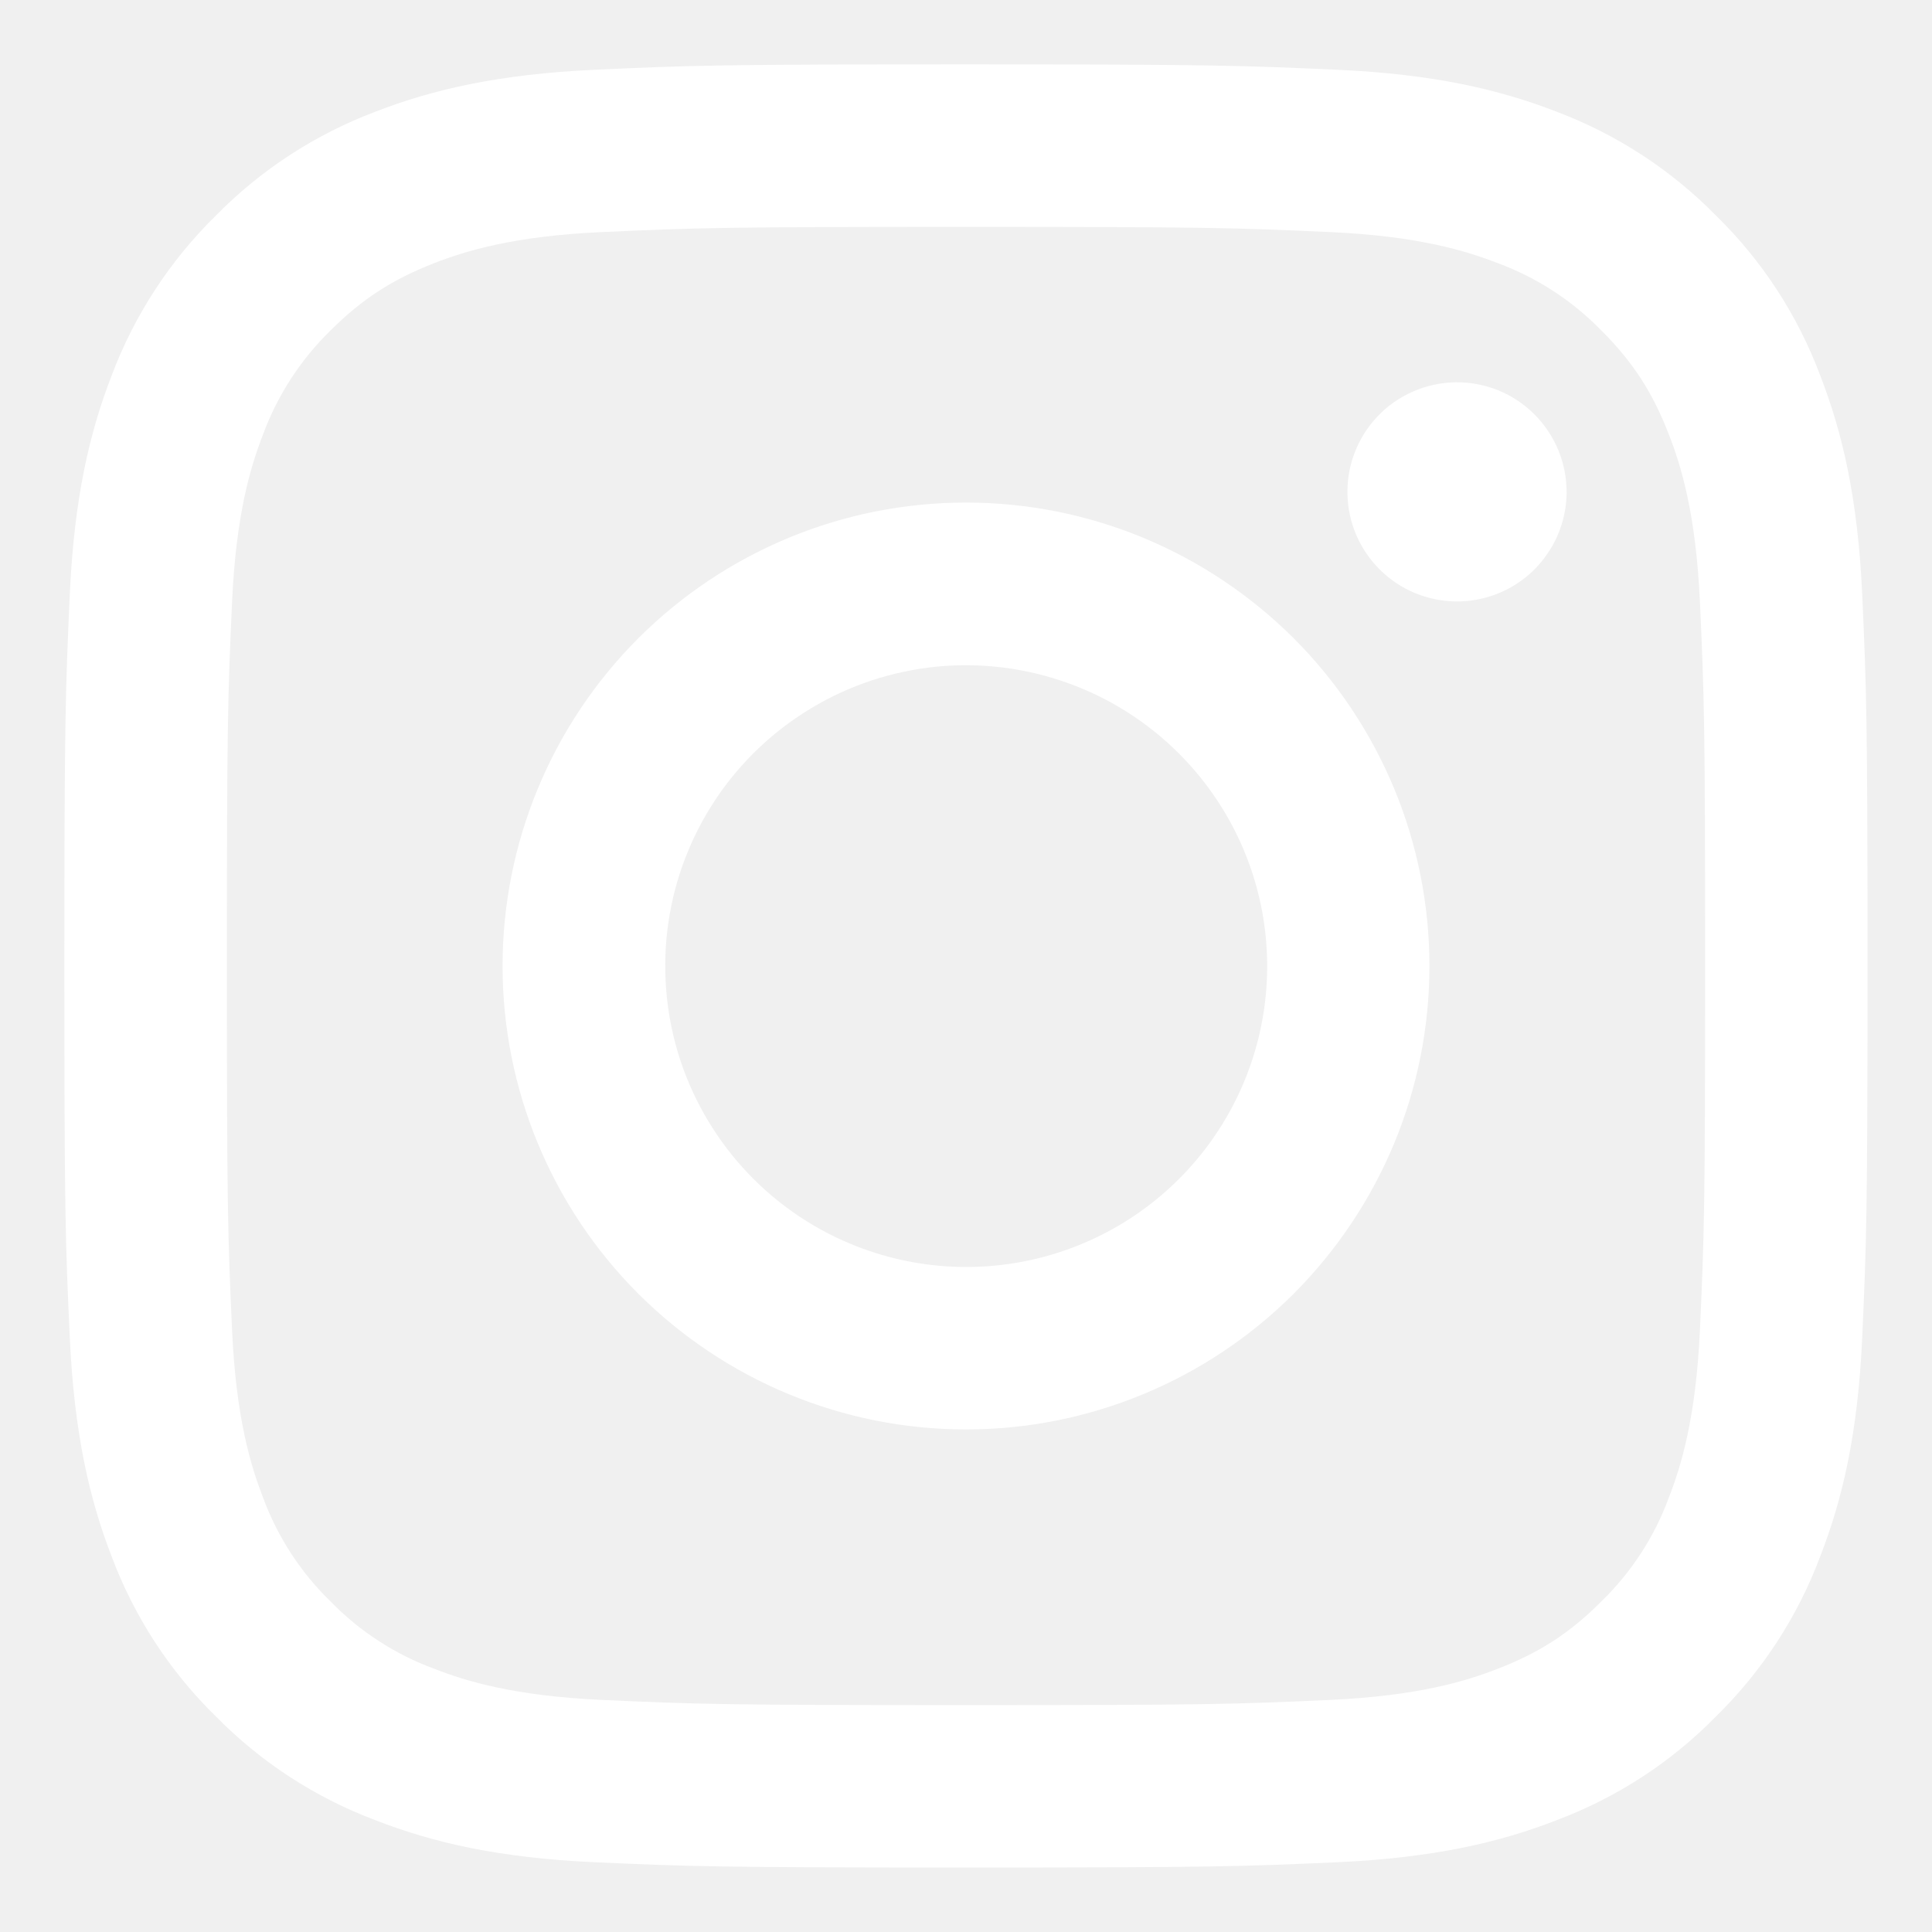
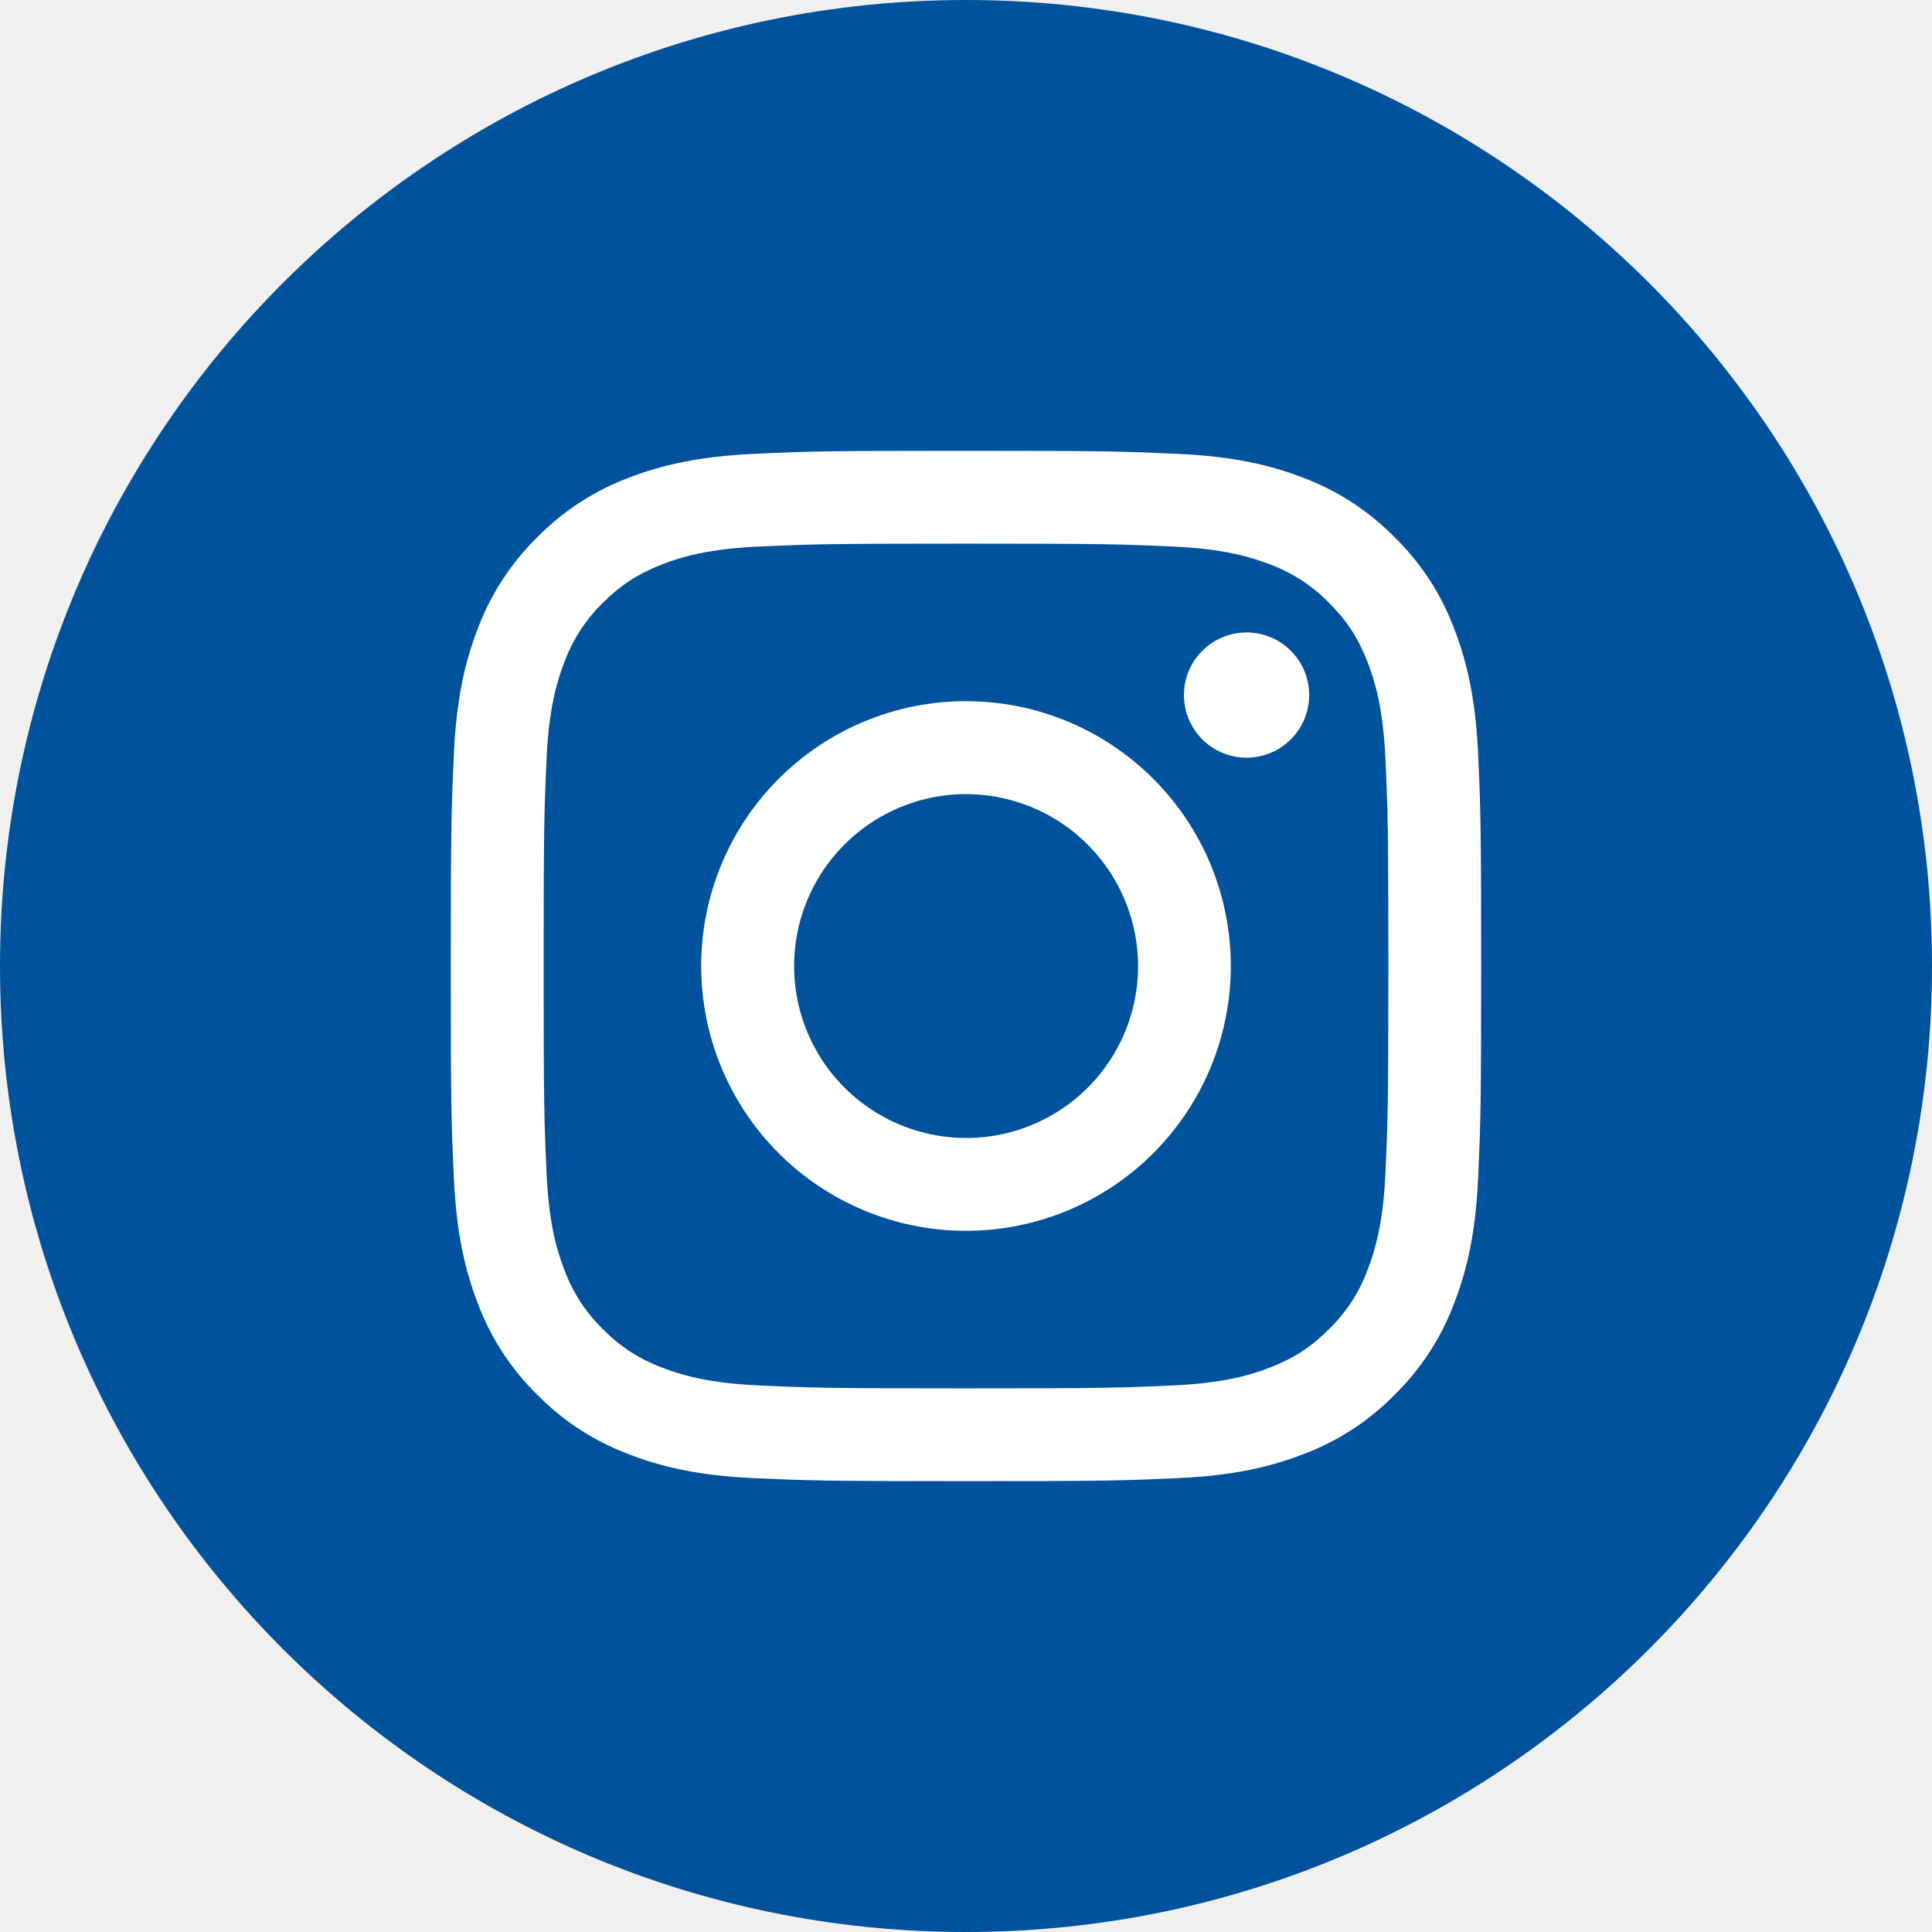
- <svg xmlns="http://www.w3.org/2000/svg" width="16" height="16" viewBox="0 0 16 16" fill="none">
-   <path fill-rule="evenodd" clip-rule="evenodd" d="M4.922 0.578C5.718 0.541 5.972 0.533 8 0.533C10.028 0.533 10.282 0.542 11.078 0.578C11.873 0.614 12.416 0.741 12.891 0.925C13.389 1.113 13.84 1.407 14.213 1.787C14.594 2.16 14.887 2.61 15.074 3.109C15.259 3.584 15.385 4.127 15.422 4.921C15.458 5.718 15.466 5.972 15.466 8C15.466 10.028 15.458 10.282 15.422 11.078C15.386 11.872 15.259 12.415 15.074 12.89C14.887 13.389 14.593 13.84 14.213 14.213C13.84 14.594 13.389 14.887 12.891 15.074C12.416 15.259 11.873 15.385 11.079 15.422C10.282 15.458 10.028 15.466 8 15.466C5.972 15.466 5.718 15.458 4.922 15.422C4.127 15.386 3.584 15.259 3.109 15.074C2.611 14.887 2.159 14.593 1.786 14.213C1.406 13.841 1.112 13.389 0.925 12.891C0.741 12.416 0.615 11.873 0.578 11.079C0.541 10.281 0.533 10.027 0.533 8C0.533 5.972 0.542 5.718 0.578 4.922C0.614 4.127 0.741 3.584 0.925 3.109C1.113 2.61 1.407 2.159 1.787 1.786C2.16 1.406 2.611 1.113 3.109 0.925C3.584 0.741 4.127 0.615 4.921 0.578H4.922ZM11.017 1.922C10.23 1.886 9.993 1.879 8 1.879C6.006 1.879 5.77 1.886 4.983 1.922C4.254 1.955 3.859 2.077 3.596 2.179C3.248 2.315 2.999 2.476 2.737 2.737C2.49 2.978 2.299 3.272 2.179 3.596C2.077 3.859 1.955 4.254 1.922 4.983C1.886 5.77 1.879 6.006 1.879 8C1.879 9.993 1.886 10.23 1.922 11.017C1.955 11.745 2.077 12.14 2.179 12.404C2.299 12.728 2.489 13.021 2.737 13.262C2.978 13.51 3.272 13.701 3.596 13.82C3.859 13.923 4.254 14.044 4.983 14.078C5.77 14.114 6.006 14.121 8 14.121C9.994 14.121 10.23 14.114 11.017 14.078C11.745 14.044 12.14 13.923 12.404 13.82C12.752 13.685 13.001 13.524 13.262 13.262C13.51 13.021 13.701 12.728 13.82 12.404C13.923 12.14 14.044 11.745 14.078 11.017C14.114 10.23 14.121 9.993 14.121 8C14.121 6.006 14.114 5.77 14.078 4.983C14.044 4.254 13.923 3.859 13.82 3.596C13.685 3.248 13.524 2.999 13.262 2.737C13.021 2.49 12.728 2.299 12.404 2.179C12.14 2.077 11.745 1.955 11.017 1.922ZM7.046 10.302C7.579 10.523 8.172 10.553 8.724 10.386C9.276 10.219 9.753 9.866 10.074 9.386C10.395 8.906 10.539 8.33 10.482 7.756C10.425 7.182 10.17 6.646 9.761 6.238C9.501 5.978 9.186 5.779 8.839 5.655C8.492 5.531 8.122 5.485 7.756 5.521C7.389 5.558 7.035 5.674 6.72 5.864C6.404 6.053 6.134 6.31 5.929 6.616C5.724 6.923 5.59 7.27 5.536 7.635C5.482 7.999 5.51 8.371 5.616 8.723C5.723 9.076 5.907 9.4 6.154 9.673C6.401 9.946 6.706 10.161 7.046 10.302ZM5.286 5.286C5.642 4.93 6.066 4.647 6.531 4.454C6.997 4.261 7.496 4.162 8 4.162C8.504 4.162 9.003 4.261 9.469 4.454C9.934 4.647 10.357 4.93 10.714 5.286C11.07 5.642 11.353 6.066 11.546 6.531C11.739 6.997 11.838 7.496 11.838 8C11.838 8.504 11.739 9.003 11.546 9.469C11.353 9.934 11.07 10.357 10.714 10.714C9.994 11.433 9.018 11.838 8 11.838C6.982 11.838 6.006 11.433 5.286 10.714C4.566 9.994 4.162 9.018 4.162 8C4.162 6.982 4.566 6.006 5.286 5.286ZM12.689 4.734C12.777 4.65 12.848 4.55 12.897 4.439C12.946 4.328 12.972 4.208 12.974 4.087C12.975 3.965 12.953 3.845 12.907 3.732C12.861 3.62 12.794 3.518 12.708 3.432C12.622 3.346 12.52 3.278 12.407 3.232C12.295 3.187 12.174 3.164 12.053 3.166C11.932 3.168 11.812 3.194 11.701 3.243C11.589 3.292 11.489 3.362 11.406 3.451C11.244 3.622 11.155 3.851 11.159 4.087C11.162 4.323 11.258 4.548 11.425 4.715C11.591 4.882 11.817 4.977 12.053 4.981C12.289 4.984 12.517 4.896 12.689 4.734Z" fill="white" />
+ <svg xmlns="http://www.w3.org/2000/svg" width="28" height="28" viewBox="0 0 28 28" fill="none">
+   <circle cx="14" cy="14" r="14" fill="#00529C" />
+   <path fill-rule="evenodd" clip-rule="evenodd" d="M10.922 6.578C11.718 6.541 11.972 6.533 14 6.533C16.028 6.533 16.282 6.542 17.078 6.578C17.873 6.614 18.416 6.741 18.891 6.925C19.389 7.113 19.84 7.407 20.213 7.787C20.594 8.16 20.887 8.61 21.074 9.109C21.259 9.584 21.385 10.127 21.422 10.921C21.458 11.719 21.466 11.972 21.466 14C21.466 16.028 21.458 16.282 21.422 17.078C21.386 17.872 21.259 18.415 21.074 18.89C20.887 19.389 20.593 19.84 20.213 20.213C19.84 20.594 19.389 20.887 18.891 21.074C18.416 21.259 17.873 21.385 17.079 21.422C16.282 21.458 16.028 21.466 14 21.466C11.972 21.466 11.718 21.458 10.922 21.422C10.127 21.386 9.584 21.259 9.109 21.074C8.611 20.887 8.159 20.593 7.786 20.213C7.406 19.841 7.112 19.389 6.925 18.891C6.741 18.416 6.615 17.873 6.578 17.079C6.541 16.281 6.533 16.027 6.533 14C6.533 11.972 6.542 11.718 6.578 10.922C6.614 10.127 6.741 9.584 6.925 9.109C7.113 8.61 7.407 8.159 7.787 7.786C8.16 7.406 8.611 7.113 9.109 6.925C9.584 6.741 10.127 6.615 10.921 6.578H10.922ZM17.017 7.922C16.23 7.886 15.993 7.879 14 7.879C12.006 7.879 11.77 7.886 10.983 7.922C10.254 7.955 9.859 8.077 9.596 8.179C9.248 8.315 8.999 8.476 8.737 8.737C8.489 8.978 8.299 9.272 8.179 9.596C8.077 9.859 7.955 10.254 7.922 10.983C7.886 11.77 7.879 12.006 7.879 14C7.879 15.993 7.886 16.23 7.922 17.017C7.955 17.745 8.077 18.14 8.179 18.404C8.299 18.728 8.489 19.021 8.737 19.262C8.978 19.51 9.272 19.701 9.596 19.82C9.859 19.923 10.254 20.044 10.983 20.078C11.77 20.114 12.006 20.121 14 20.121C15.994 20.121 16.23 20.114 17.017 20.078C17.745 20.044 18.14 19.923 18.404 19.82C18.752 19.685 19.001 19.524 19.262 19.262C19.51 19.021 19.701 18.728 19.82 18.404C19.923 18.14 20.044 17.745 20.078 17.017C20.114 16.23 20.121 15.993 20.121 14C20.121 12.006 20.114 11.77 20.078 10.983C20.044 10.254 19.923 9.859 19.82 9.596C19.685 9.248 19.524 8.999 19.262 8.737C19.021 8.49 18.728 8.299 18.404 8.179C18.14 8.077 17.745 7.955 17.017 7.922ZM13.046 16.302C13.579 16.523 14.172 16.553 14.724 16.386C15.276 16.219 15.753 15.866 16.074 15.386C16.395 14.906 16.539 14.33 16.482 13.756C16.424 13.182 16.17 12.646 15.761 12.238C15.501 11.978 15.186 11.779 14.839 11.655C14.492 11.531 14.122 11.485 13.756 11.521C13.389 11.557 13.035 11.675 12.72 11.864C12.404 12.053 12.134 12.31 11.929 12.616C11.725 12.923 11.59 13.27 11.536 13.635C11.482 13.999 11.509 14.371 11.616 14.723C11.723 15.076 11.907 15.4 12.154 15.673C12.401 15.946 12.706 16.161 13.046 16.302ZM11.286 11.286C11.643 10.93 12.066 10.647 12.531 10.454C12.997 10.261 13.496 10.162 14 10.162C14.504 10.162 15.003 10.261 15.469 10.454C15.934 10.647 16.357 10.93 16.714 11.286C17.07 11.643 17.353 12.066 17.546 12.531C17.738 12.997 17.838 13.496 17.838 14C17.838 14.504 17.738 15.003 17.546 15.469C17.353 15.934 17.07 16.357 16.714 16.714C15.994 17.433 15.018 17.838 14 17.838C12.982 17.838 12.006 17.433 11.286 16.714C10.566 15.994 10.162 15.018 10.162 14C10.162 12.982 10.566 12.006 11.286 11.286ZM18.689 10.733C18.777 10.65 18.848 10.55 18.897 10.439C18.946 10.328 18.972 10.208 18.974 10.087C18.975 9.965 18.953 9.845 18.907 9.732C18.861 9.62 18.794 9.518 18.708 9.432C18.622 9.346 18.52 9.278 18.407 9.232C18.295 9.187 18.174 9.164 18.053 9.166C17.932 9.168 17.812 9.194 17.701 9.243C17.59 9.292 17.489 9.362 17.406 9.451C17.244 9.622 17.155 9.851 17.159 10.087C17.162 10.323 17.258 10.548 17.424 10.715C17.591 10.882 17.817 10.977 18.053 10.981C18.289 10.984 18.517 10.896 18.689 10.733Z" fill="white" />
</svg>
